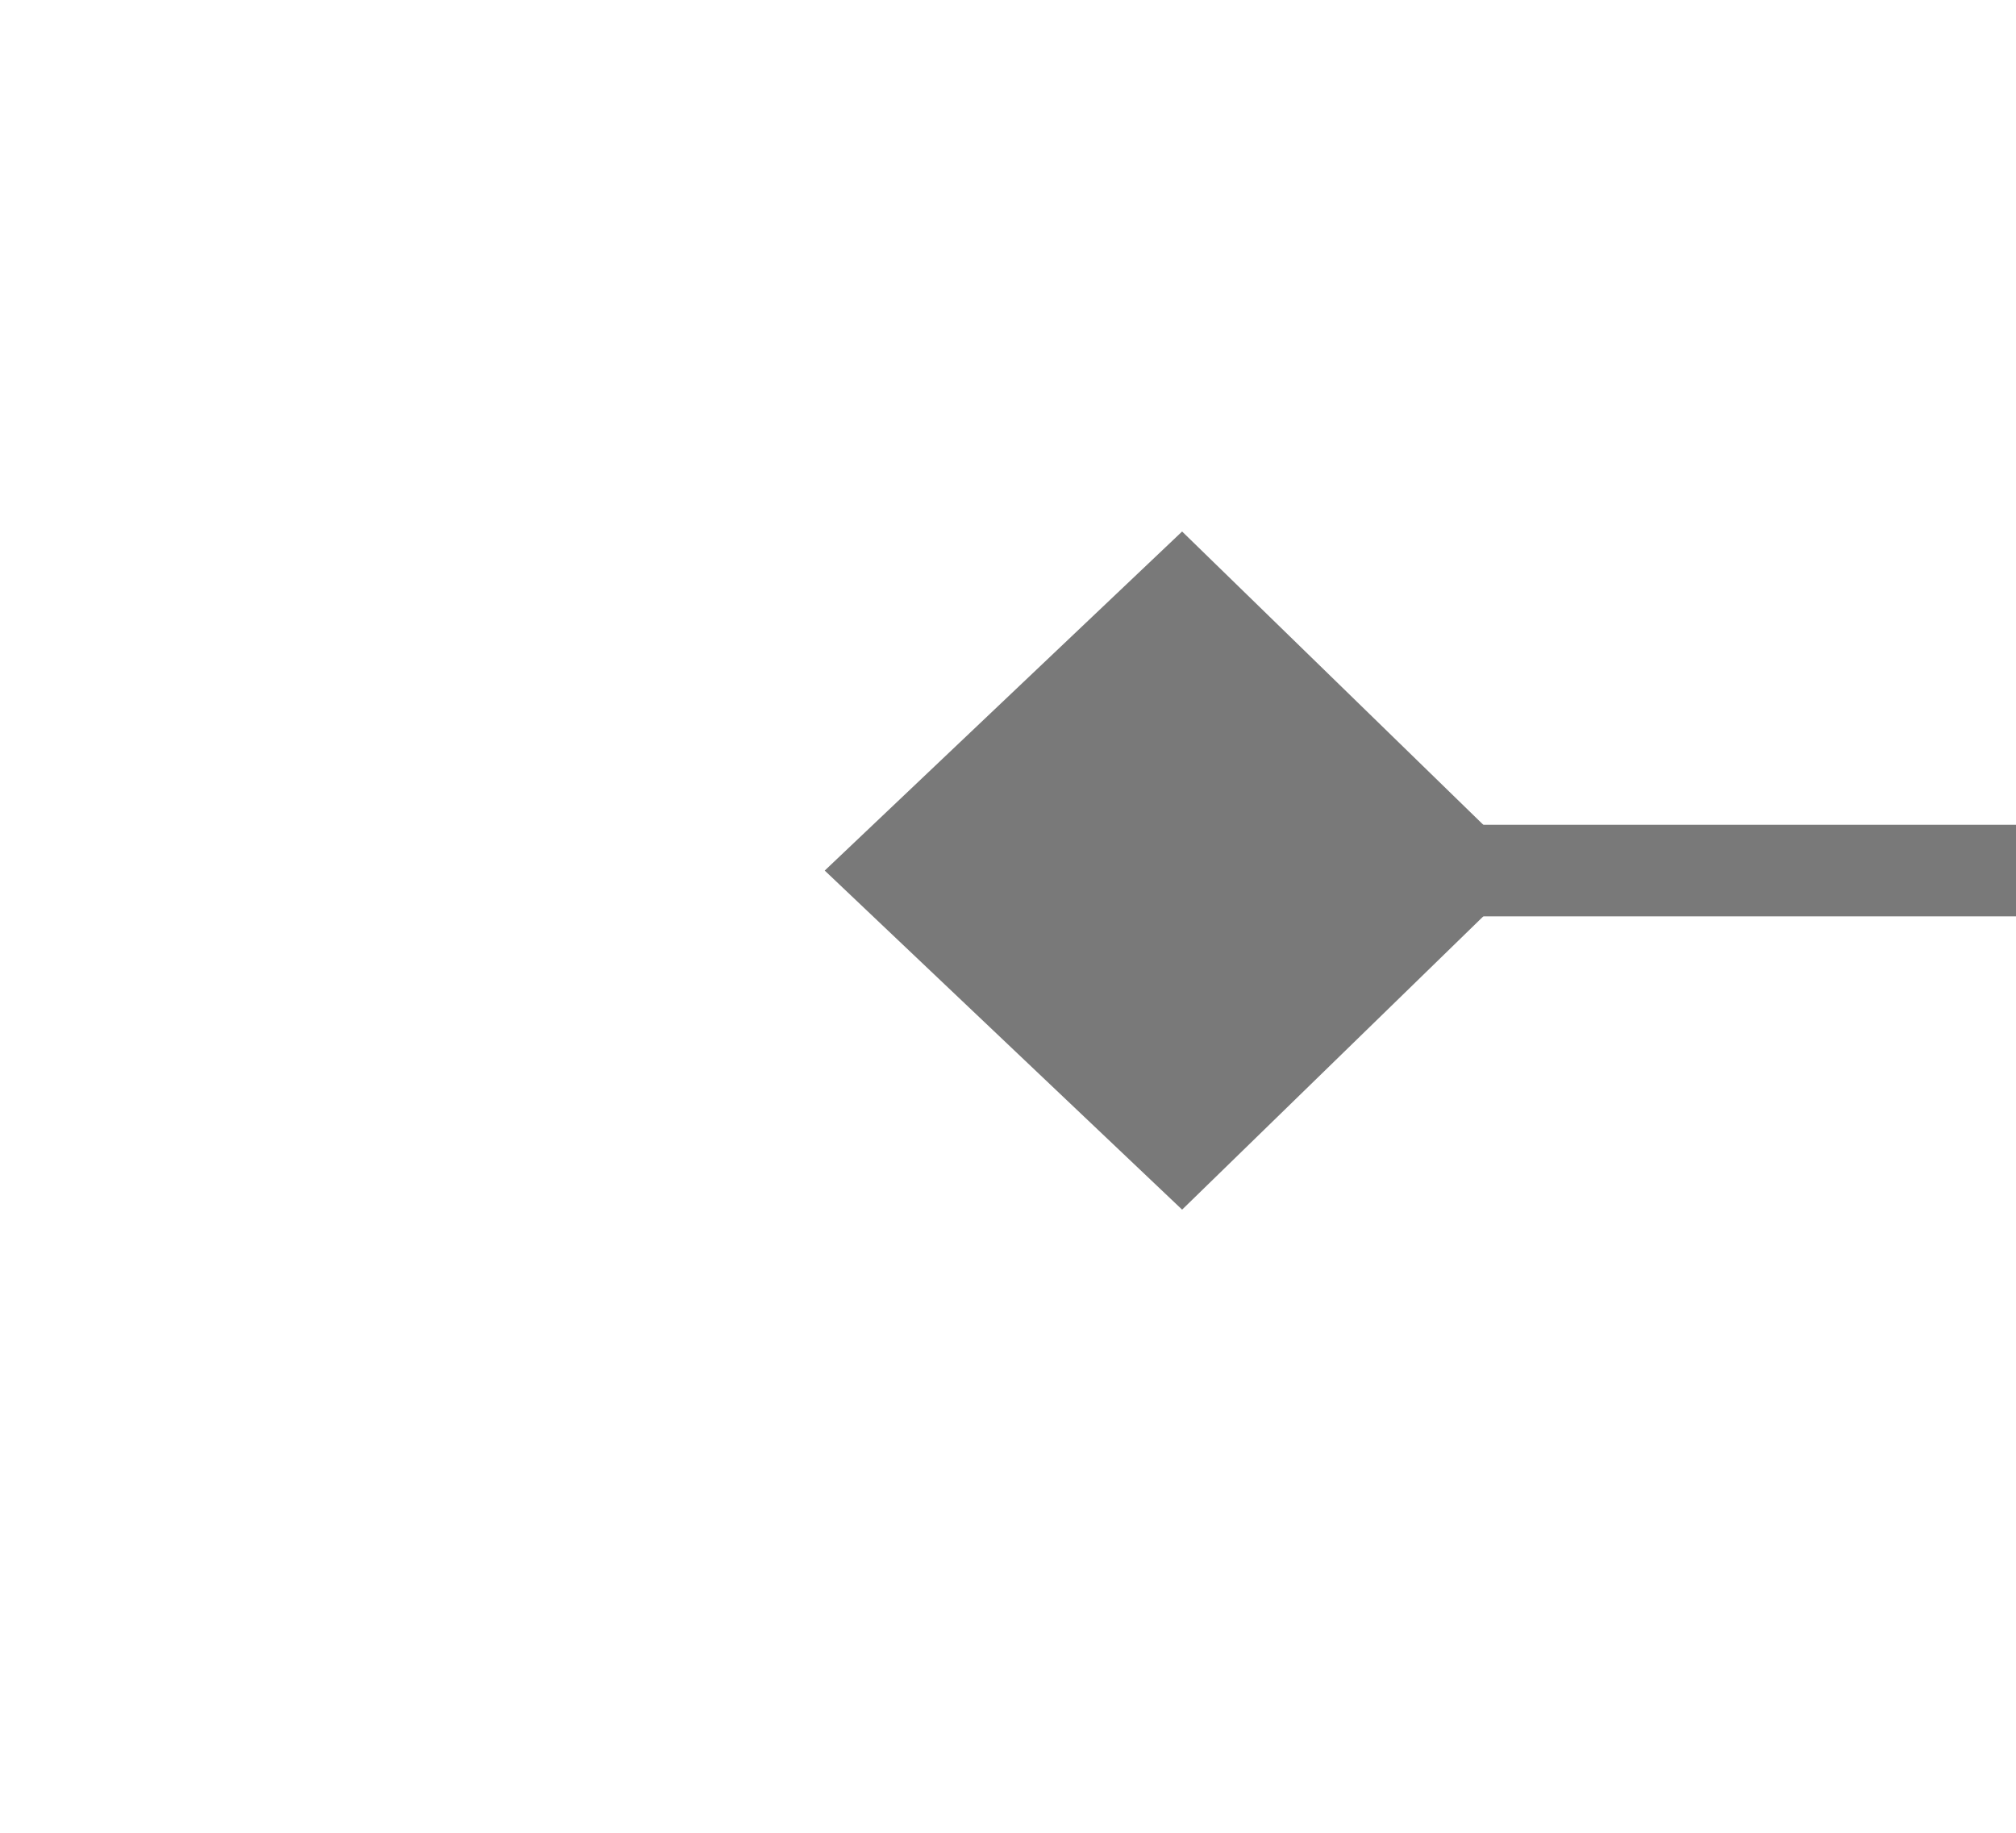
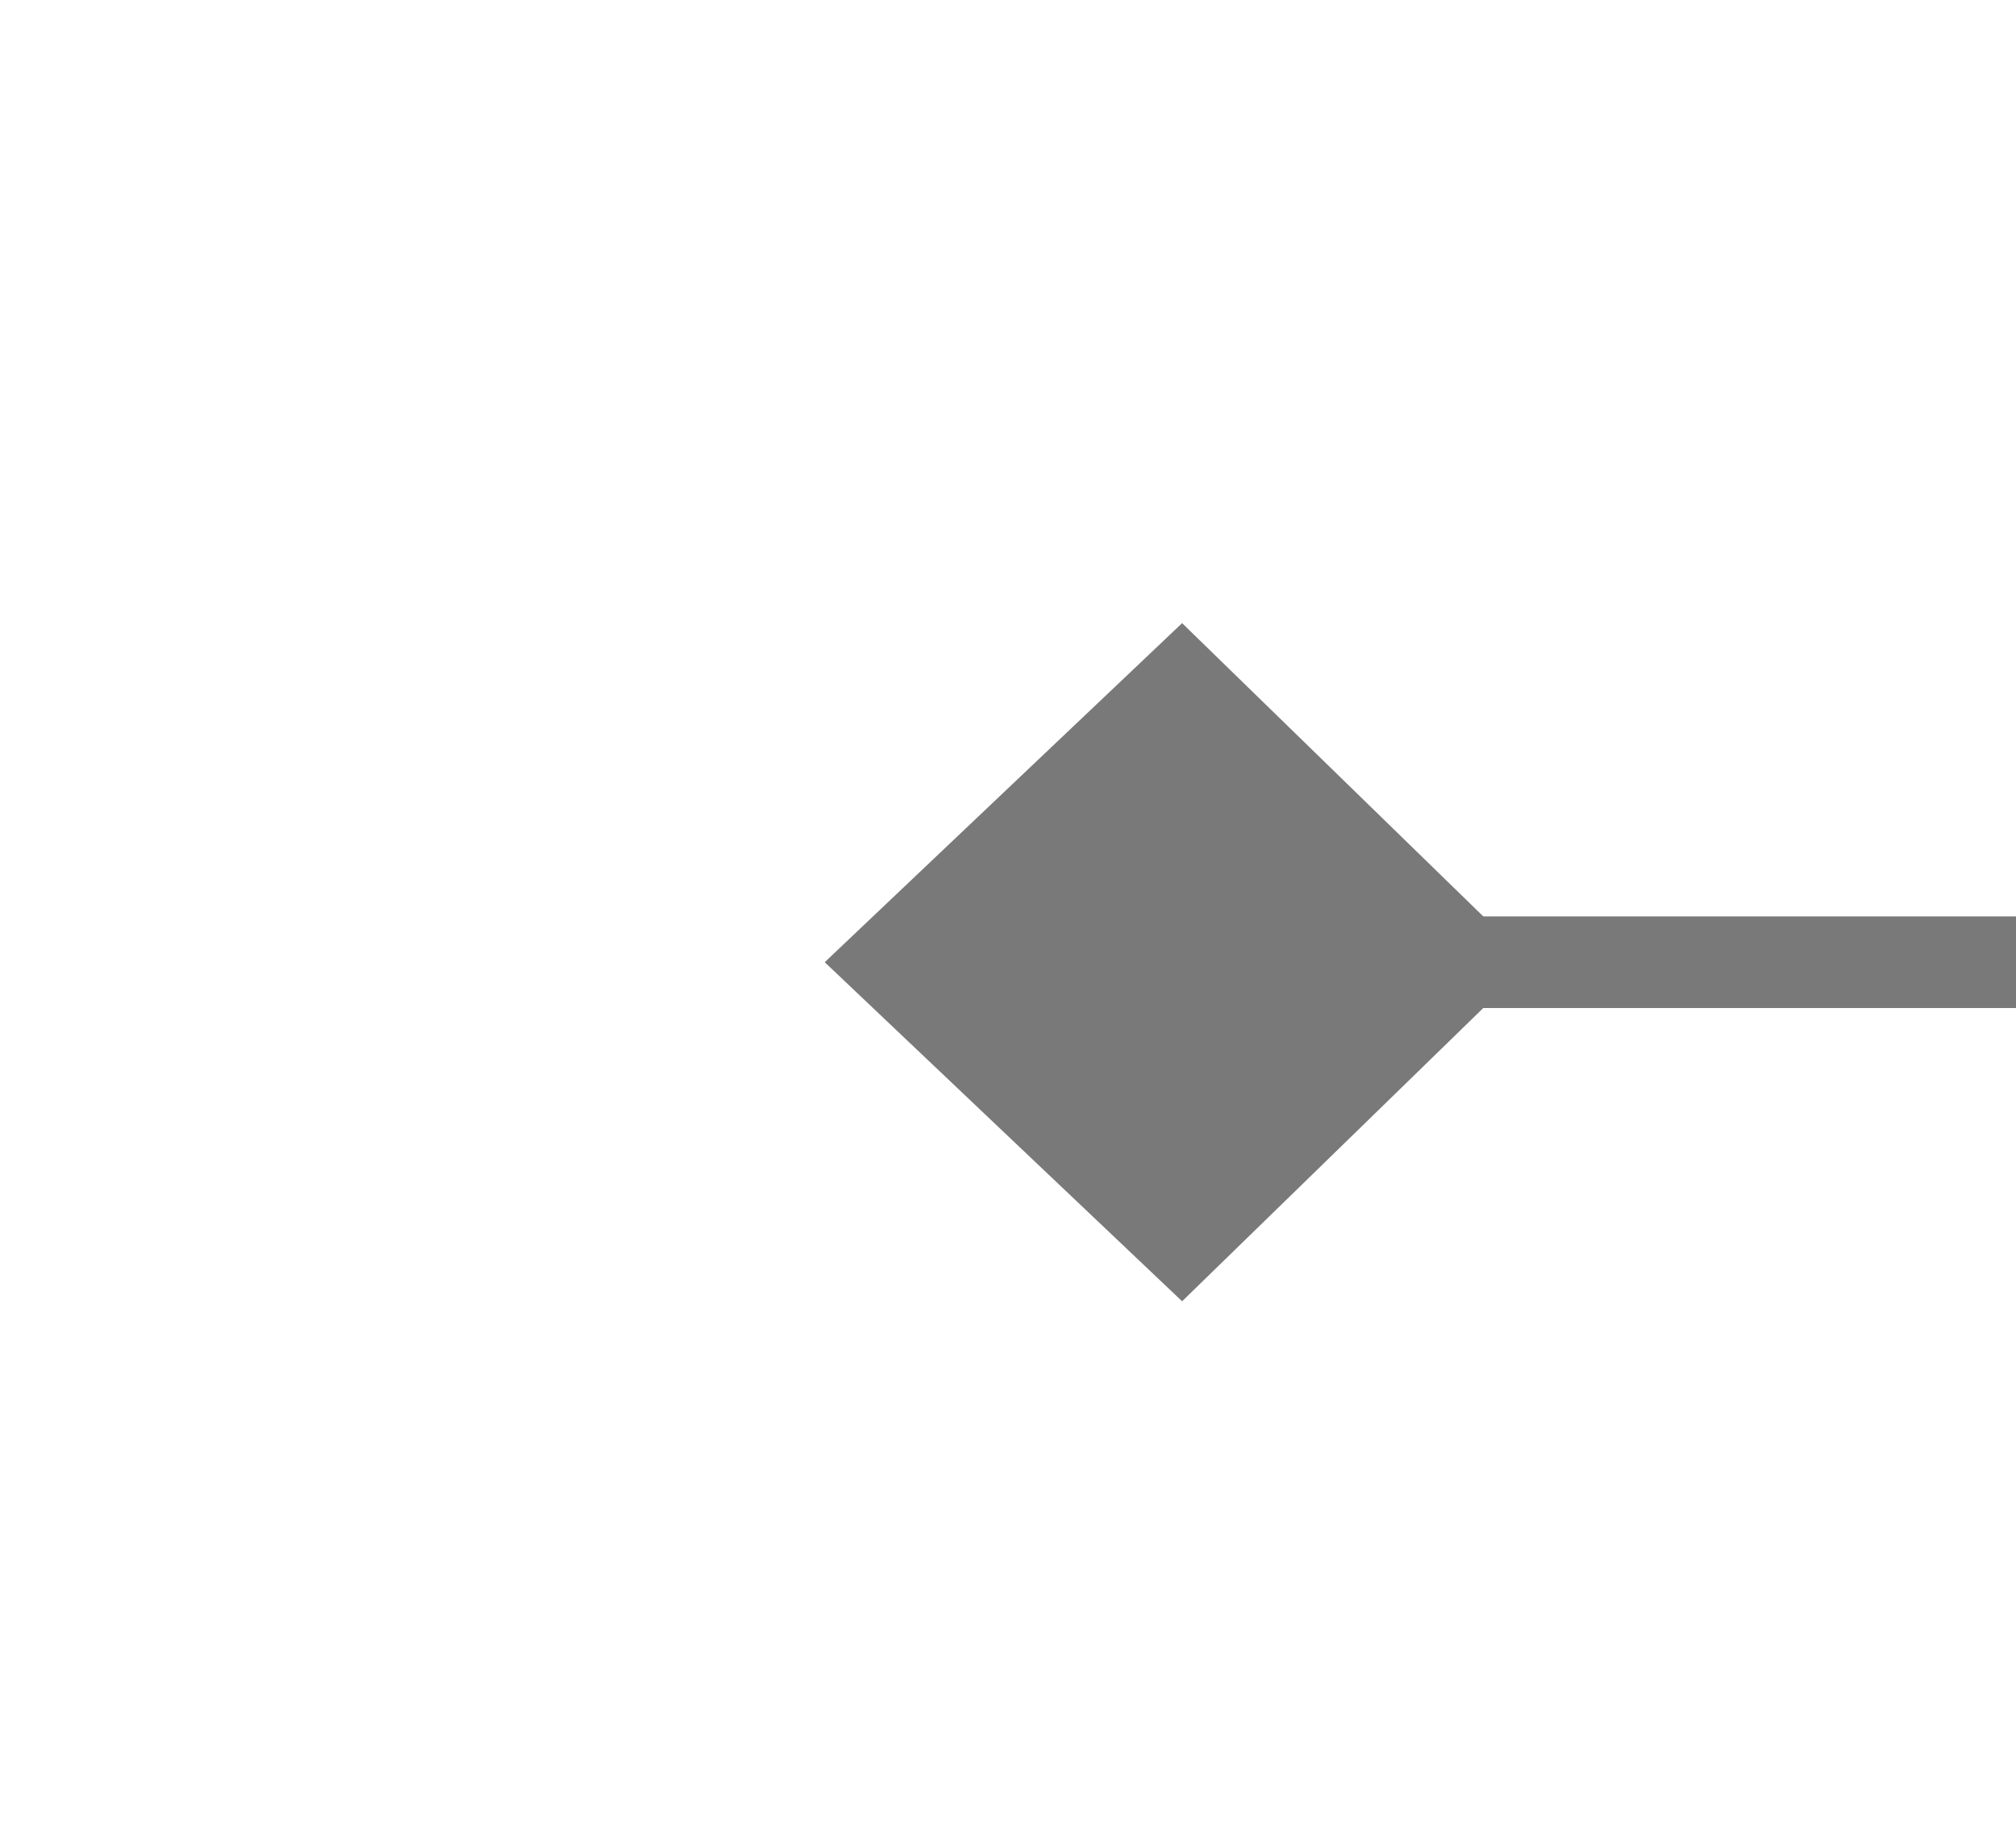
- <svg xmlns="http://www.w3.org/2000/svg" version="1.1" width="22px" height="20px" preserveAspectRatio="xMinYMid meet" viewBox="782 911  22 18">
-   <g transform="matrix(-1 0 0 -1 1586 1840 )">
-     <path d="M 706.9 916.8  L 703 920.5  L 706.9 924.2  L 710.7 920.5  L 706.9 916.8  Z " fill-rule="nonzero" fill="#797979" stroke="none" transform="matrix(-1 1.22460635382238E-16 -1.22460635382238E-16 -1 1498 1841 )" />
-     <path d="M 704 920.5  L 795 920.5  " stroke-width="1" stroke="#797979" fill="none" transform="matrix(-1 1.22460635382238E-16 -1.22460635382238E-16 -1 1498 1841 )" />
+ <svg xmlns="http://www.w3.org/2000/svg" version="1.1" width="22px" height="20px" preserveAspectRatio="xMinYMid meet" viewBox="274 303  22 18">
+   <g transform="matrix(-1 0 0 -1 570 624 )">
+     <path d="M 192.9 307.8  L 189 311.5  L 192.9 315.2  L 196.7 311.5  L 192.9 307.8  Z " fill-rule="nonzero" fill="#797979" stroke="none" transform="matrix(-1 1.22460635382238E-16 -1.22460635382238E-16 -1 476 623 )" />
+     <path d="M 190 311.5  L 287 311.5  " stroke-width="1" stroke="#797979" fill="none" transform="matrix(-1 1.22460635382238E-16 -1.22460635382238E-16 -1 476 623 )" />
  </g>
</svg>
